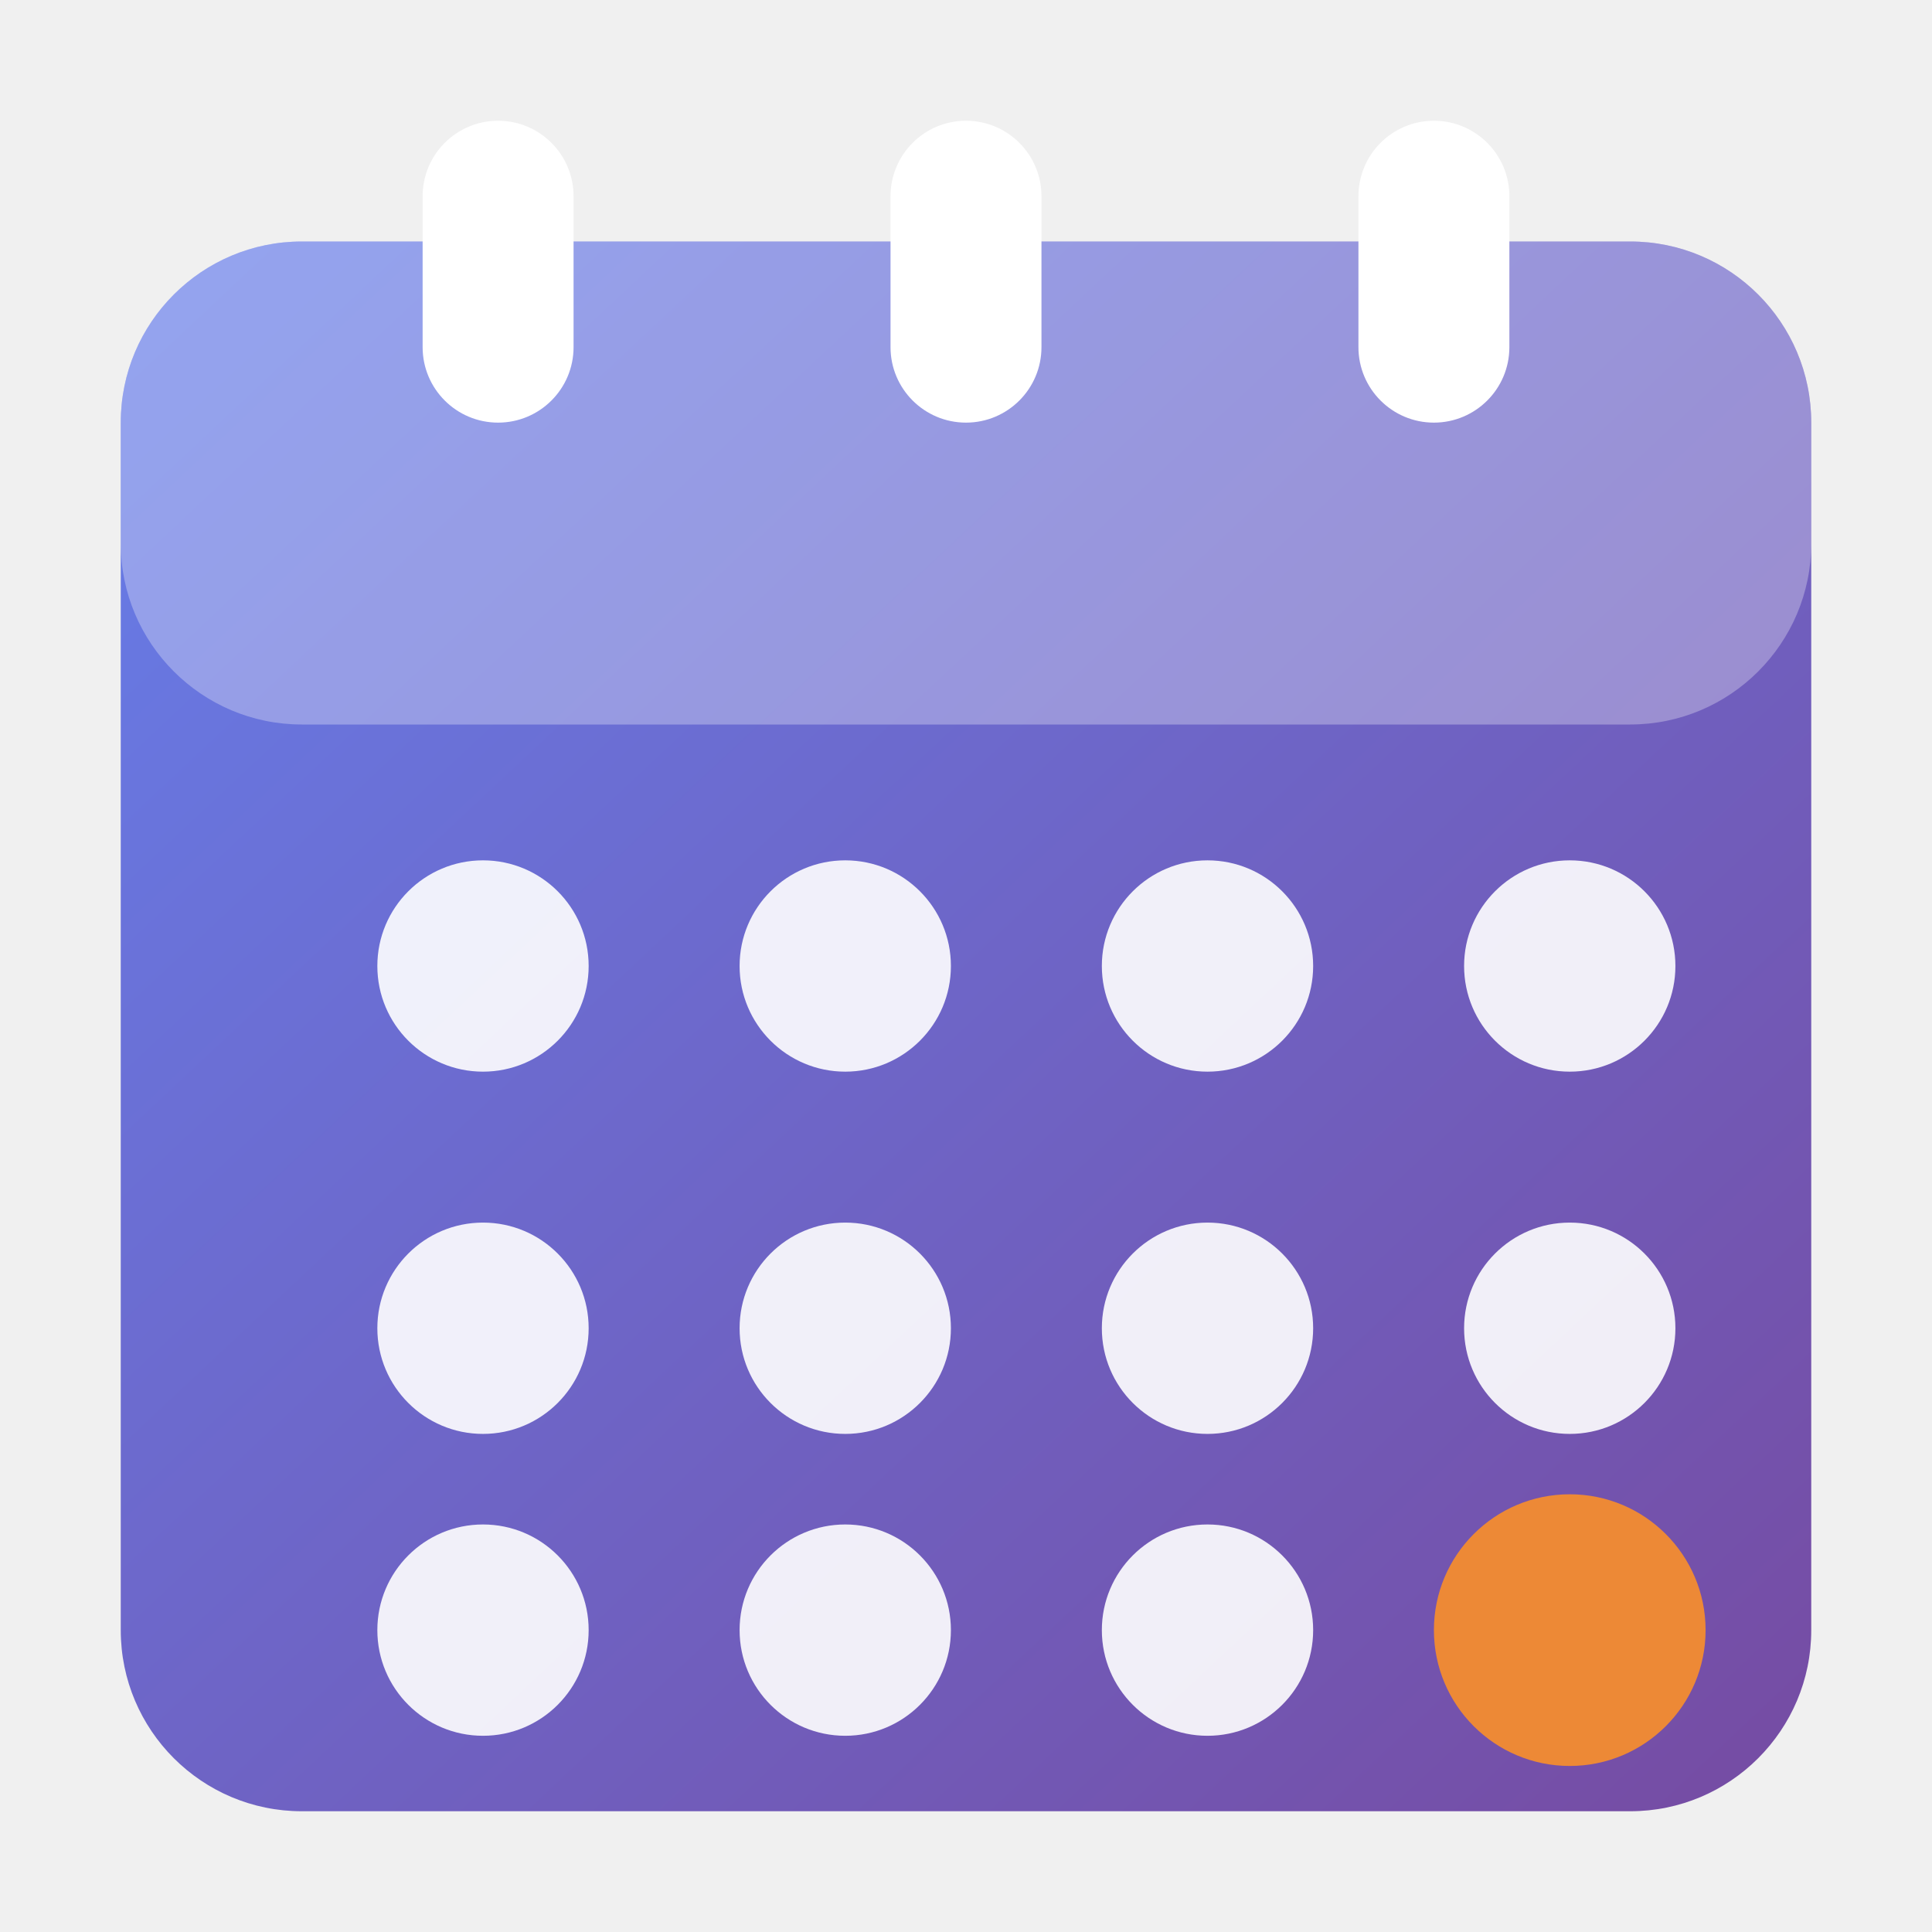
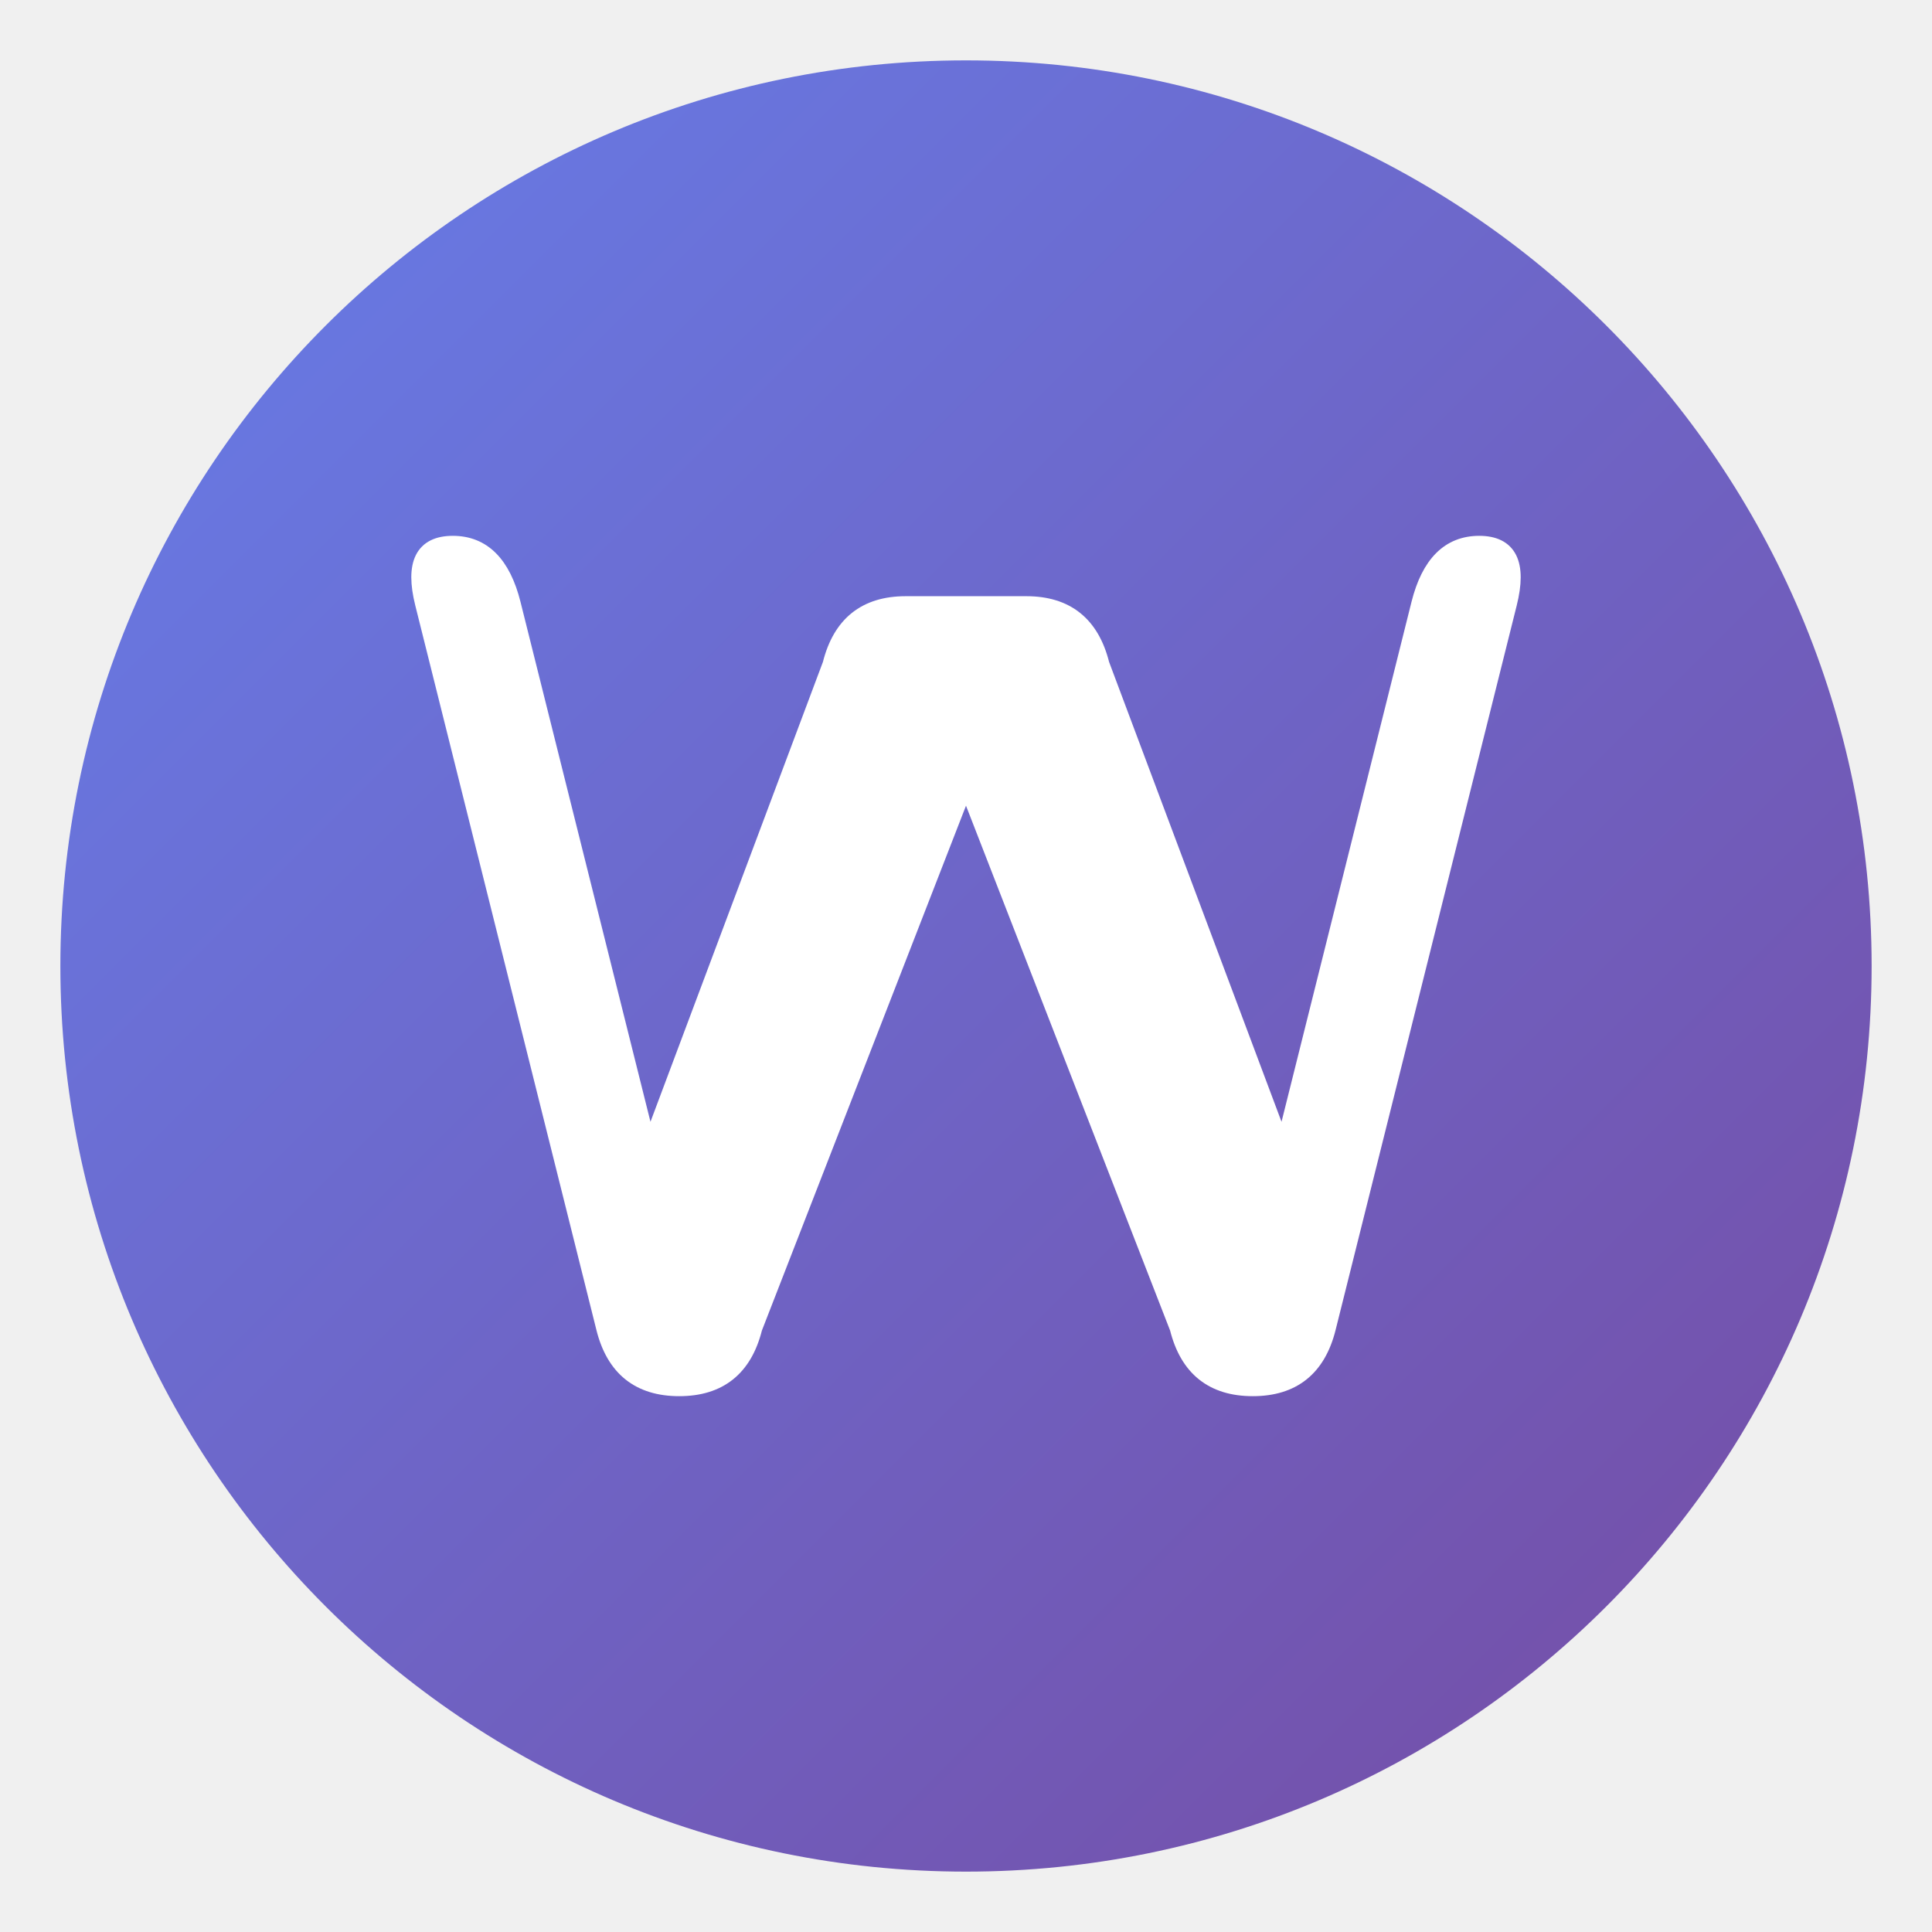
<svg xmlns="http://www.w3.org/2000/svg" viewBox="0 0 64 64">
  <defs>
    <linearGradient id="grad" x1="0%" y1="0%" x2="100%" y2="100%">
      <stop offset="0%" style="stop-color:#667eea;stop-opacity:1" />
      <stop offset="100%" style="stop-color:#764ba2;stop-opacity:1" />
    </linearGradient>
  </defs>
-   <rect x="4" y="8" width="56" height="52" rx="6" fill="url(#grad)" />
-   <rect x="4" y="8" width="56" height="16" rx="6" fill="#fff" opacity="0.3" />
-   <rect x="14" y="4" width="5" height="10" rx="2.5" fill="#fff" />
-   <rect x="29.5" y="4" width="5" height="10" rx="2.5" fill="#fff" />
-   <rect x="45" y="4" width="5" height="10" rx="2.5" fill="#fff" />
-   <circle cx="16" cy="32" r="3.5" fill="#fff" opacity="0.9" />
-   <circle cx="28" cy="32" r="3.5" fill="#fff" opacity="0.9" />
-   <circle cx="40" cy="32" r="3.5" fill="#fff" opacity="0.9" />
-   <circle cx="52" cy="32" r="3.5" fill="#fff" opacity="0.9" />
-   <circle cx="16" cy="44" r="3.5" fill="#fff" opacity="0.9" />
-   <circle cx="28" cy="44" r="3.5" fill="#fff" opacity="0.9" />
-   <circle cx="40" cy="44" r="3.5" fill="#fff" opacity="0.9" />
-   <circle cx="52" cy="44" r="3.5" fill="#fff" opacity="0.9" />
-   <circle cx="16" cy="54" r="3.5" fill="#fff" opacity="0.9" />
-   <circle cx="28" cy="54" r="3.5" fill="#fff" opacity="0.9" />
-   <circle cx="40" cy="54" r="3.5" fill="#fff" opacity="0.9" />
-   <circle cx="52" cy="54" r="4.5" fill="#ed8936" />
+   <circle cx="32" cy="32" r="30" fill="url(#grad)" />
+   <path d="M 14 20 L 20 44 Q 20.5 46 22.5 46 Q 24.5 46 25 44 L 32 26 L 39 44 Q 39.5 46 41.5 46 Q 43.5 46 44 44 L 50 20 Q 50.5 18 49 18 Q 47.5 18 47 20 L 42.5 38 L 36.5 22 Q 36 20 34 20 L 30 20 Q 28 20 27.5 22 L 21.5 38 L 17 20 Q 16.5 18 15 18 Q 13.5 18 14 20 Z" fill="#fff" stroke="#fff" stroke-width="0.5" stroke-linejoin="round" stroke-linecap="round" />
</svg>
